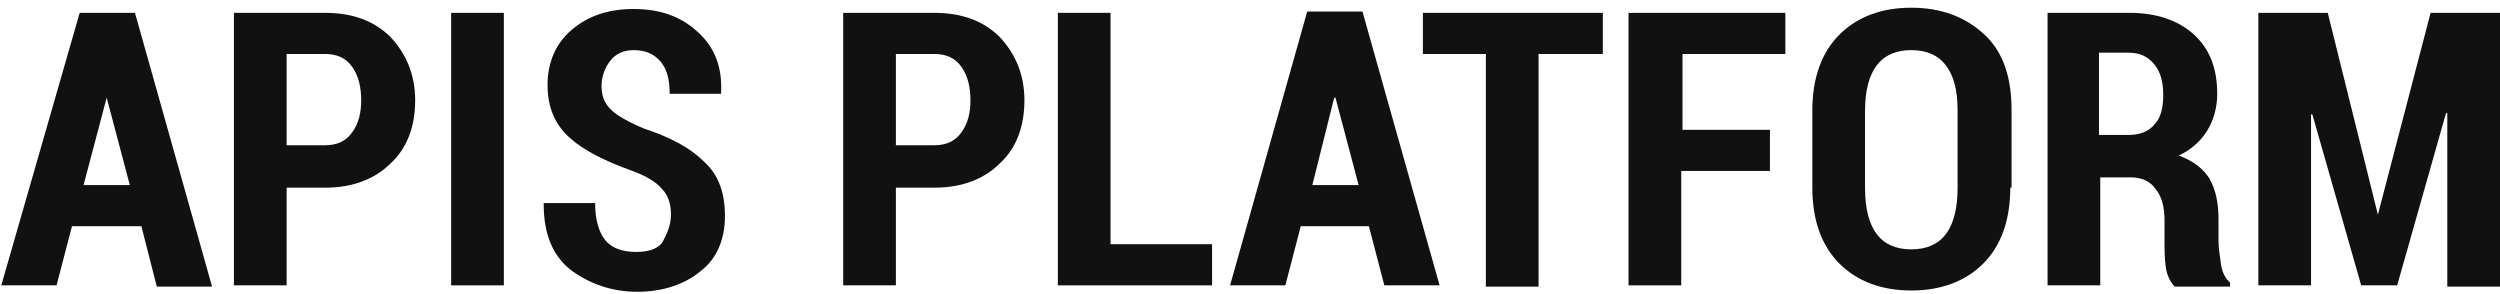
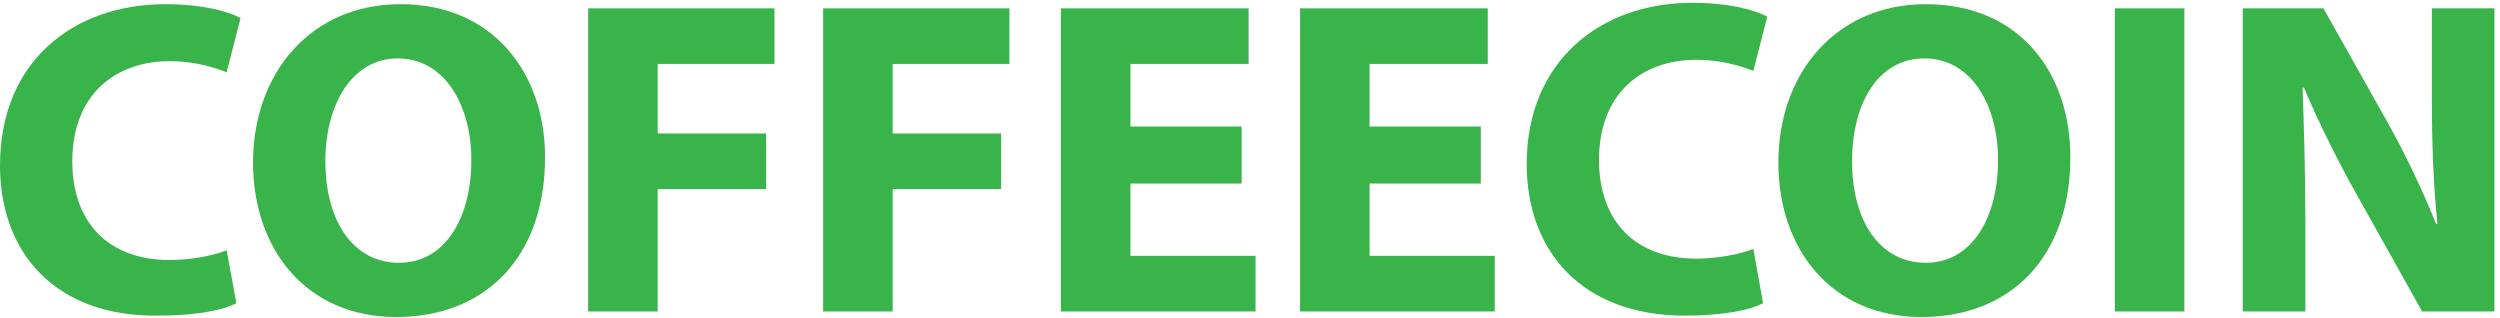
- <svg xmlns="http://www.w3.org/2000/svg" version="1.1" id="Слой_1" shape-rendering="geometricPrecision" image-rendering="optimizeQuality" text-rendering="geometricPrecision" x="0px" y="0px" viewBox="0 0 194.5 22.8" style="enable-background:new 0 0 194.5 22.8;" xml:space="preserve">
+ <svg xmlns="http://www.w3.org/2000/svg" version="1.1" id="Слой_1" image-rendering="optimizeQuality" shape-rendering="geometricPrecision" text-rendering="geometricPrecision" x="0px" y="0px" viewBox="0 0 179.8 22.8" style="enable-background:new 0 0 179.8 22.8;" xml:space="preserve">
  <style type="text/css">
- 	.st0{fill:#FCC02A;}
- 	.st1{fill:#111111;}
+ 	.st0{fill:#39B44A;}
</style>
-   <path class="st0" d="M66.6,10.2" />
  <g>
-     <path class="st1" d="M11,17.6H5.6l-1.2,4.6H0.1L6.2,1h4.3l6,21.3h-4.3L11,17.6z M6.5,14.4h3.6L8.3,7.6H8.3L6.5,14.4z" />
-     <path class="st1" d="M22.3,14.5v7.7h-4.1V1h7.1c2.1,0,3.8,0.6,5.1,1.9c1.2,1.3,1.9,2.9,1.9,4.9c0,2-0.6,3.7-1.9,4.9   c-1.2,1.2-2.9,1.9-5.1,1.9H22.3z M22.3,11.3h3c0.9,0,1.6-0.3,2.1-1c0.5-0.7,0.7-1.5,0.7-2.5c0-1-0.2-1.9-0.7-2.6   c-0.5-0.7-1.2-1-2.1-1h-3V11.3z" />
-     <path class="st1" d="M39.2,22.2h-4.1V1h4.1V22.2z" />
-     <path class="st1" d="M52.2,16.7c0-0.8-0.2-1.5-0.7-2c-0.4-0.5-1.2-1-2.3-1.4c-2.2-0.8-3.8-1.6-4.9-2.6c-1.1-1-1.7-2.3-1.7-4.1   c0-1.7,0.6-3.2,1.9-4.3s2.9-1.6,4.8-1.6c2.1,0,3.7,0.6,5,1.8s1.9,2.7,1.8,4.7l0,0.1h-4c0-1.1-0.2-1.9-0.7-2.5   c-0.5-0.6-1.2-0.9-2.1-0.9c-0.8,0-1.4,0.3-1.8,0.8c-0.4,0.5-0.7,1.2-0.7,2c0,0.7,0.2,1.3,0.7,1.8c0.5,0.5,1.4,1,2.6,1.5   c2.1,0.7,3.6,1.5,4.7,2.6c1.1,1,1.6,2.4,1.6,4.2c0,1.8-0.6,3.3-1.9,4.3c-1.2,1-2.9,1.6-4.9,1.6c-2,0-3.7-0.6-5.2-1.7   c-1.4-1.1-2.1-2.8-2.1-5.1l0-0.1h4c0,1.3,0.3,2.3,0.8,2.9c0.5,0.6,1.3,0.9,2.4,0.9c0.9,0,1.6-0.2,2-0.7   C51.9,18.2,52.2,17.5,52.2,16.7z" />
-     <path class="st1" d="M69.7,14.5v7.7h-4.1V1h7.1c2.1,0,3.8,0.6,5.1,1.9c1.2,1.3,1.9,2.9,1.9,4.9c0,2-0.6,3.7-1.9,4.9   c-1.2,1.2-2.9,1.9-5.1,1.9H69.7z M69.7,11.3h3c0.9,0,1.6-0.3,2.1-1c0.5-0.7,0.7-1.5,0.7-2.5c0-1-0.2-1.9-0.7-2.6   c-0.5-0.7-1.2-1-2.1-1h-3V11.3z" />
-     <path class="st1" d="M86.4,19h7.9v3.2H82.3V1h4.1V19z" />
-     <path class="st1" d="M106.5,17.6h-5.3l-1.2,4.6h-4.3l6-21.3h4.3l6,21.3h-4.3L106.5,17.6z M102.1,14.4h3.6l-1.8-6.8h-0.1L102.1,14.4   z" />
-     <path class="st1" d="M124.7,4.2h-5v18.1h-4.1V4.2h-4.9V1h14V4.2z" />
-     <path class="st1" d="M137.6,13.3h-6.8v8.9h-4.1V1h12.2v3.2h-8v5.9h6.8V13.3z" />
-     <path class="st1" d="M156.4,14.6c0,2.5-0.7,4.5-2.1,5.9c-1.4,1.4-3.3,2.1-5.6,2.1c-2.3,0-4.2-0.7-5.6-2.1c-1.4-1.4-2.1-3.4-2.1-5.9   V8.6c0-2.5,0.7-4.5,2.1-5.9c1.4-1.4,3.3-2.1,5.6-2.1c2.3,0,4.2,0.7,5.7,2.1s2.1,3.4,2.1,5.9V14.6z M152.3,8.6   c0-1.6-0.3-2.7-0.9-3.5c-0.6-0.8-1.5-1.2-2.7-1.2c-1.2,0-2.1,0.4-2.7,1.2c-0.6,0.8-0.9,2-0.9,3.5v6c0,1.6,0.3,2.8,0.9,3.6   c0.6,0.8,1.5,1.2,2.7,1.2c1.2,0,2.1-0.4,2.7-1.2c0.6-0.8,0.9-2,0.9-3.6V8.6z" />
-     <path class="st1" d="M163.4,13.7v8.5h-4.1V1h6.4c2.1,0,3.8,0.6,5,1.7c1.2,1.1,1.8,2.6,1.8,4.6c0,1.1-0.3,2.1-0.8,2.9   c-0.5,0.8-1.3,1.5-2.2,1.9c1.1,0.4,1.9,1,2.4,1.8c0.5,0.9,0.7,1.9,0.7,3.2v1.6c0,0.6,0.1,1.2,0.2,1.9c0.1,0.7,0.4,1.1,0.7,1.4v0.3   h-4.3c-0.3-0.3-0.6-0.8-0.7-1.5c-0.1-0.7-0.1-1.4-0.1-2.1v-1.5c0-1.1-0.2-1.9-0.7-2.5c-0.4-0.6-1.1-0.9-1.9-0.9H163.4z M163.4,10.5   h2.2c0.9,0,1.6-0.3,2-0.8c0.5-0.5,0.7-1.3,0.7-2.3c0-1-0.2-1.8-0.7-2.4c-0.5-0.6-1.1-0.9-2-0.9h-2.3V10.5z" />
-     <path class="st1" d="M185,16.7L185,16.7L189.1,1h5.4v21.3h-4.1V8.8l-0.1,0l-3.8,13.4h-2.8l-3.8-13.3l-0.1,0v13.3h-4.1V1h5.4   L185,16.7z" />
+     <path class="st0" d="M17,21.8c-0.9,0.5-2.9,0.9-5.6,0.9C3.9,22.8,0,18.1,0,11.9C0,4.4,5.3,0.3,11.9,0.3c2.6,0,4.5,0.5,5.4,1l-1,3.9   c-1-0.4-2.4-0.8-4.1-0.8c-3.9,0-7,2.4-7,7.2c0,4.4,2.6,7.1,7,7.1c1.5,0,3.1-0.3,4.1-0.7L17,21.8z" />
+     <path class="st0" d="M39.2,11.3c0,7.2-4.3,11.5-10.7,11.5c-6.5,0-10.3-4.9-10.3-11.1c0-6.5,4.2-11.4,10.6-11.4   C35.5,0.3,39.2,5.3,39.2,11.3z M23.4,11.6c0,4.3,2,7.3,5.3,7.3c3.3,0,5.2-3.2,5.2-7.4c0-3.9-1.9-7.3-5.3-7.3   C25.4,4.2,23.4,7.4,23.4,11.6z" />
+     <path class="st0" d="M42.4,0.6h13.3v4h-8.4v5h7.8v4h-7.8v8.8h-5V0.6z" />
+     <path class="st0" d="M59.3,0.6h13.3v4h-8.4v5h7.8v4h-7.8v8.8h-5V0.6z" />
+     <path class="st0" d="M89.3,13.2h-8v5.2h9v4H76.3V0.6h13.5v4h-8.5v4.5h8V13.2z" />
+     <path class="st0" d="M106.5,13.2h-8v5.2h9v4H93.5V0.6H107v4h-8.5v4.5h8V13.2z" />
+     <path class="st0" d="M126.8,21.8c-0.9,0.5-2.9,0.9-5.6,0.9c-7.5,0-11.4-4.7-11.4-10.9c0-7.4,5.3-11.6,11.9-11.6   c2.6,0,4.5,0.5,5.4,1l-1,3.9c-1-0.4-2.4-0.8-4.1-0.8c-3.9,0-7,2.4-7,7.2c0,4.4,2.6,7.1,7,7.1c1.5,0,3.1-0.3,4.1-0.7L126.8,21.8z" />
+     <path class="st0" d="M148.9,11.3c0,7.2-4.3,11.5-10.7,11.5c-6.5,0-10.3-4.9-10.3-11.1c0-6.5,4.2-11.4,10.6-11.4   C145.3,0.3,148.9,5.3,148.9,11.3z M133.2,11.6c0,4.3,2,7.3,5.3,7.3c3.3,0,5.2-3.2,5.2-7.4c0-3.9-1.9-7.3-5.3-7.3   C135.1,4.2,133.2,7.4,133.2,11.6z" />
+     <path class="st0" d="M157.1,0.6v21.8h-5V0.6H157.1z" />
+     <path class="st0" d="M161.3,22.4V0.6h5.8l4.5,8c1.3,2.3,2.6,5,3.6,7.5h0.1c-0.3-2.9-0.4-5.8-0.4-9.1V0.6h4.5v21.8h-5.2l-4.7-8.4   c-1.3-2.3-2.7-5.1-3.8-7.7l-0.1,0c0.1,2.9,0.2,6,0.2,9.5v6.6H161.3z" />
  </g>
</svg>
